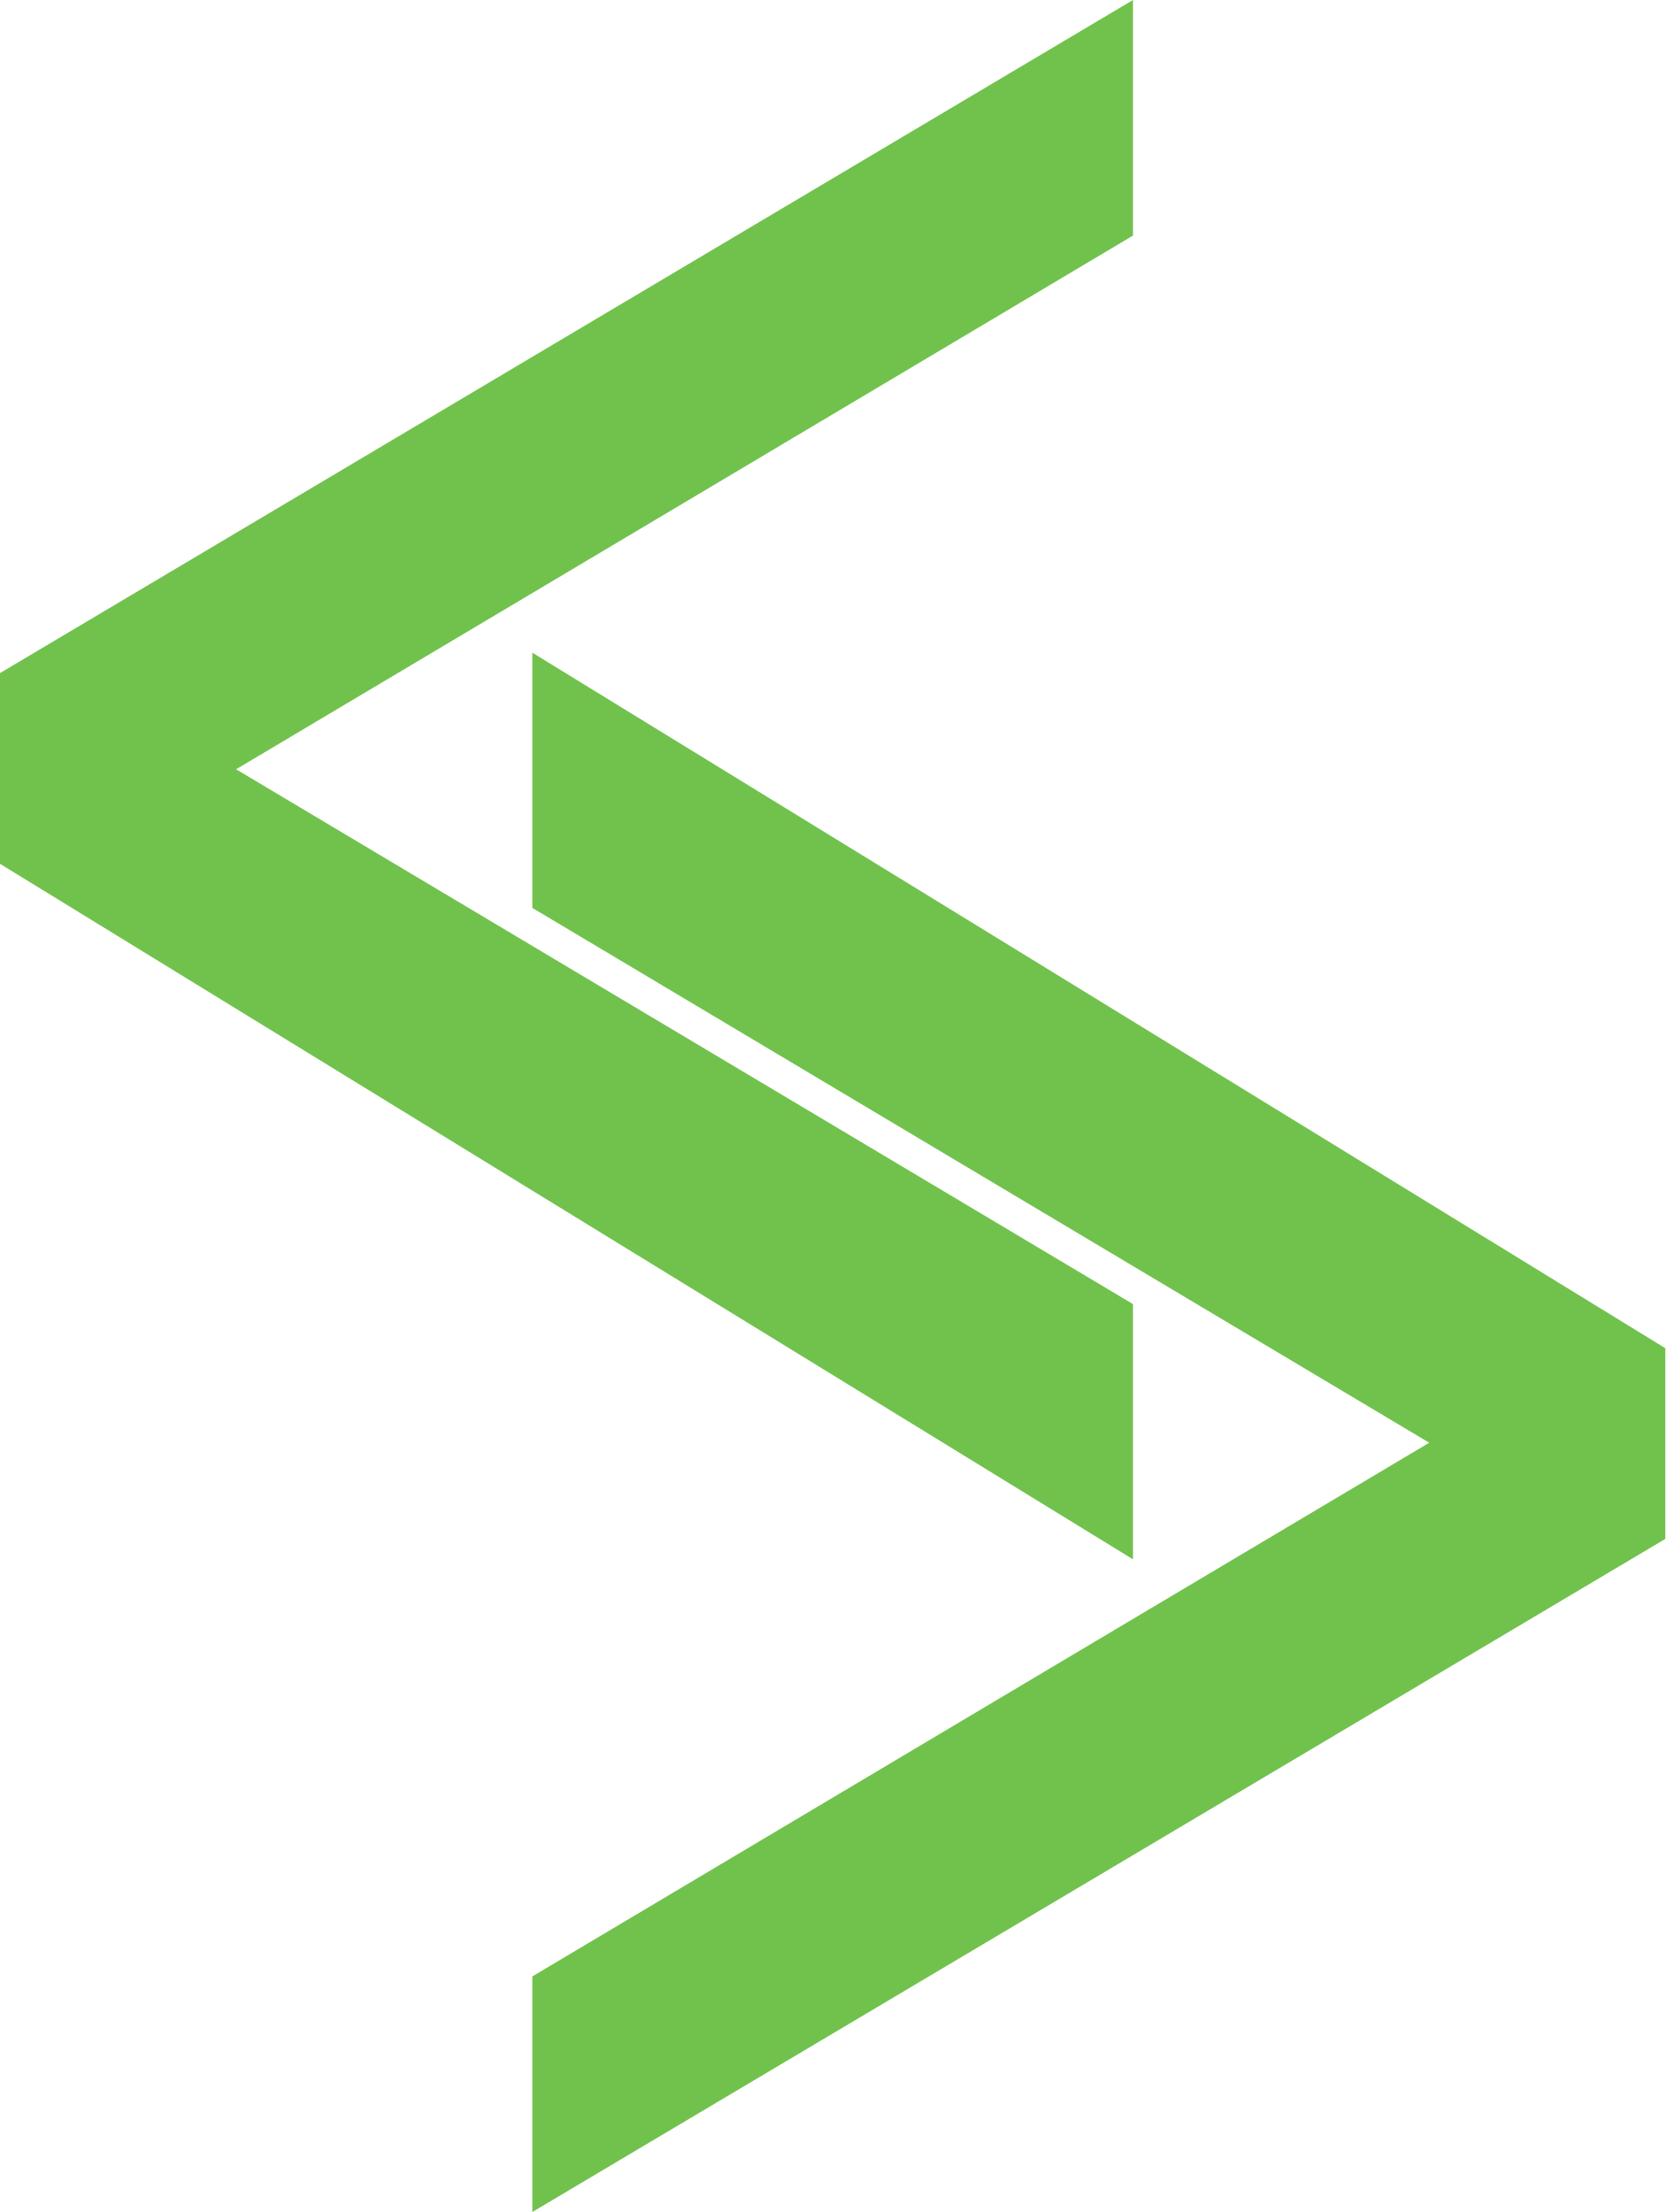
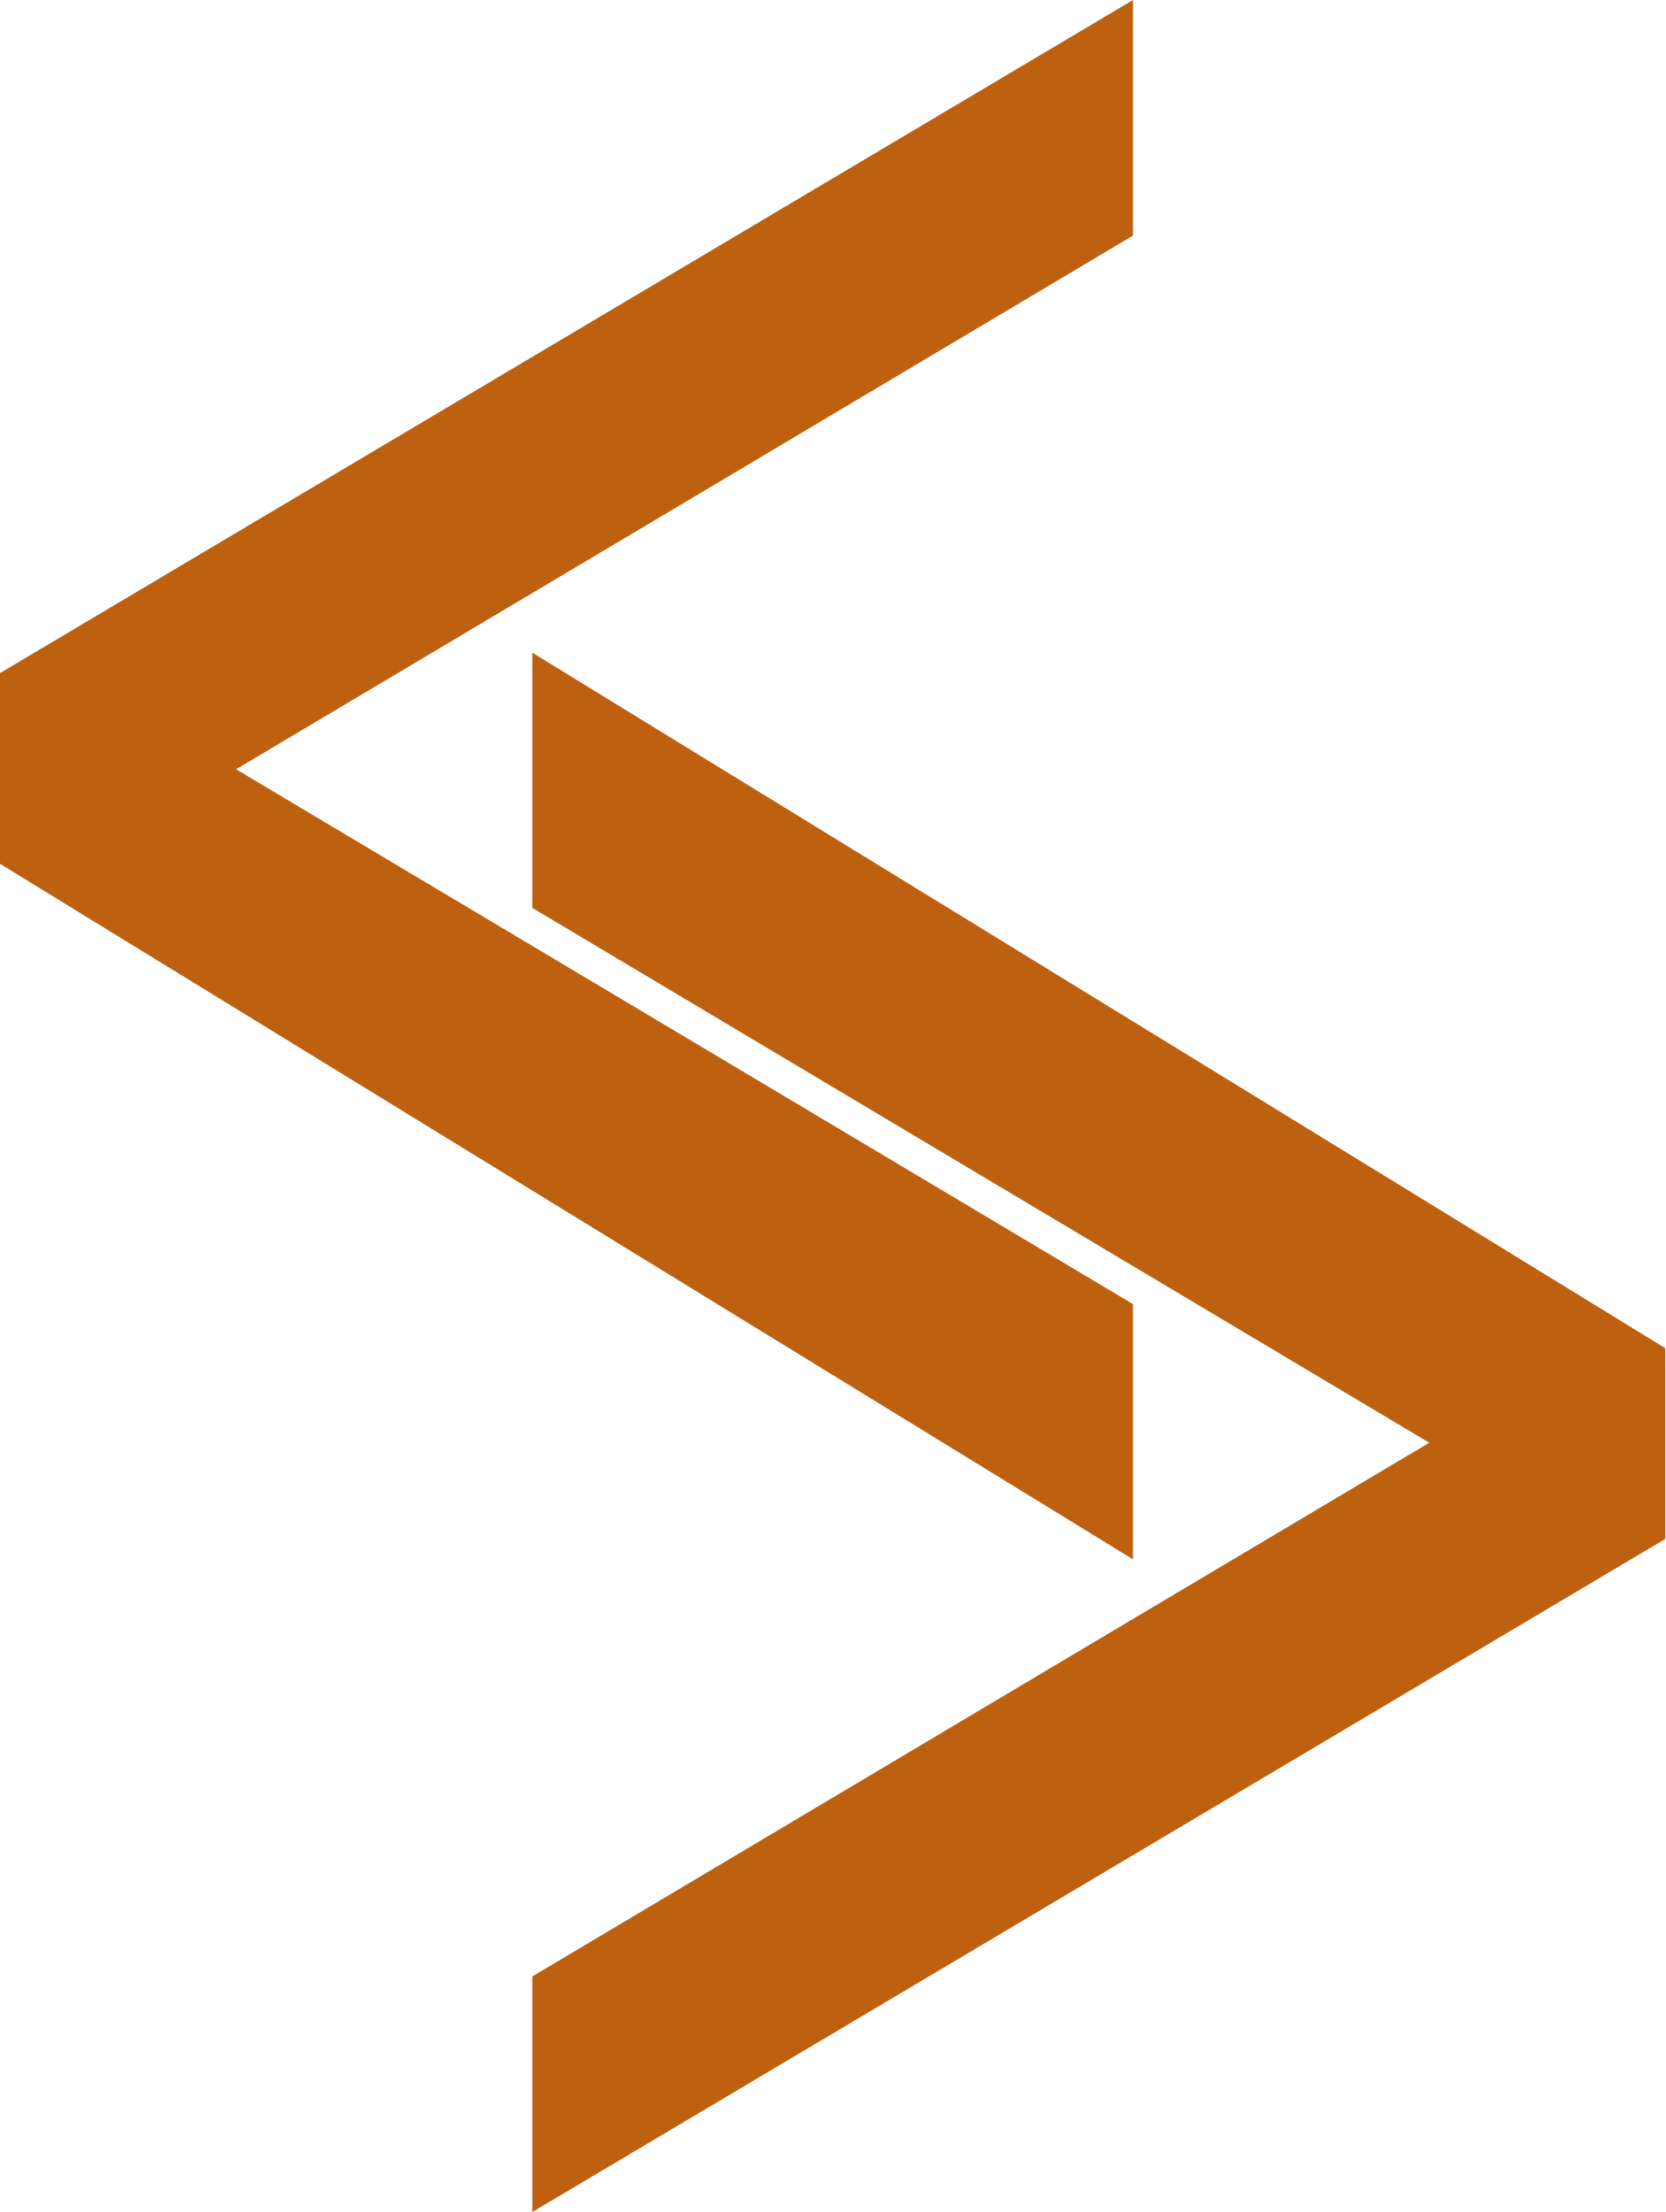
<svg xmlns="http://www.w3.org/2000/svg" width="385.477" height="512" viewBox="0 0 385.477 512" version="1.1">
  <g>
    <path d="M 262.256,0 0,155.796 v 44.142 L 262.256,360.927 V 301.854 L 54.644,178.06 c 0,0 163.576,-97.292 207.612,-123.532 z" />
    <path d="M 123.221,512 385.477,356.204 V 312.062 L 123.221,151.073 v 59.073 l 207.612,123.794 c 0,0 -163.576,97.292 -207.612,123.532 z" />
  </g>
  <style>
    path {
-       fill: #70c24c;
+       fill: #bd600f;
    }
  </style>
</svg>
